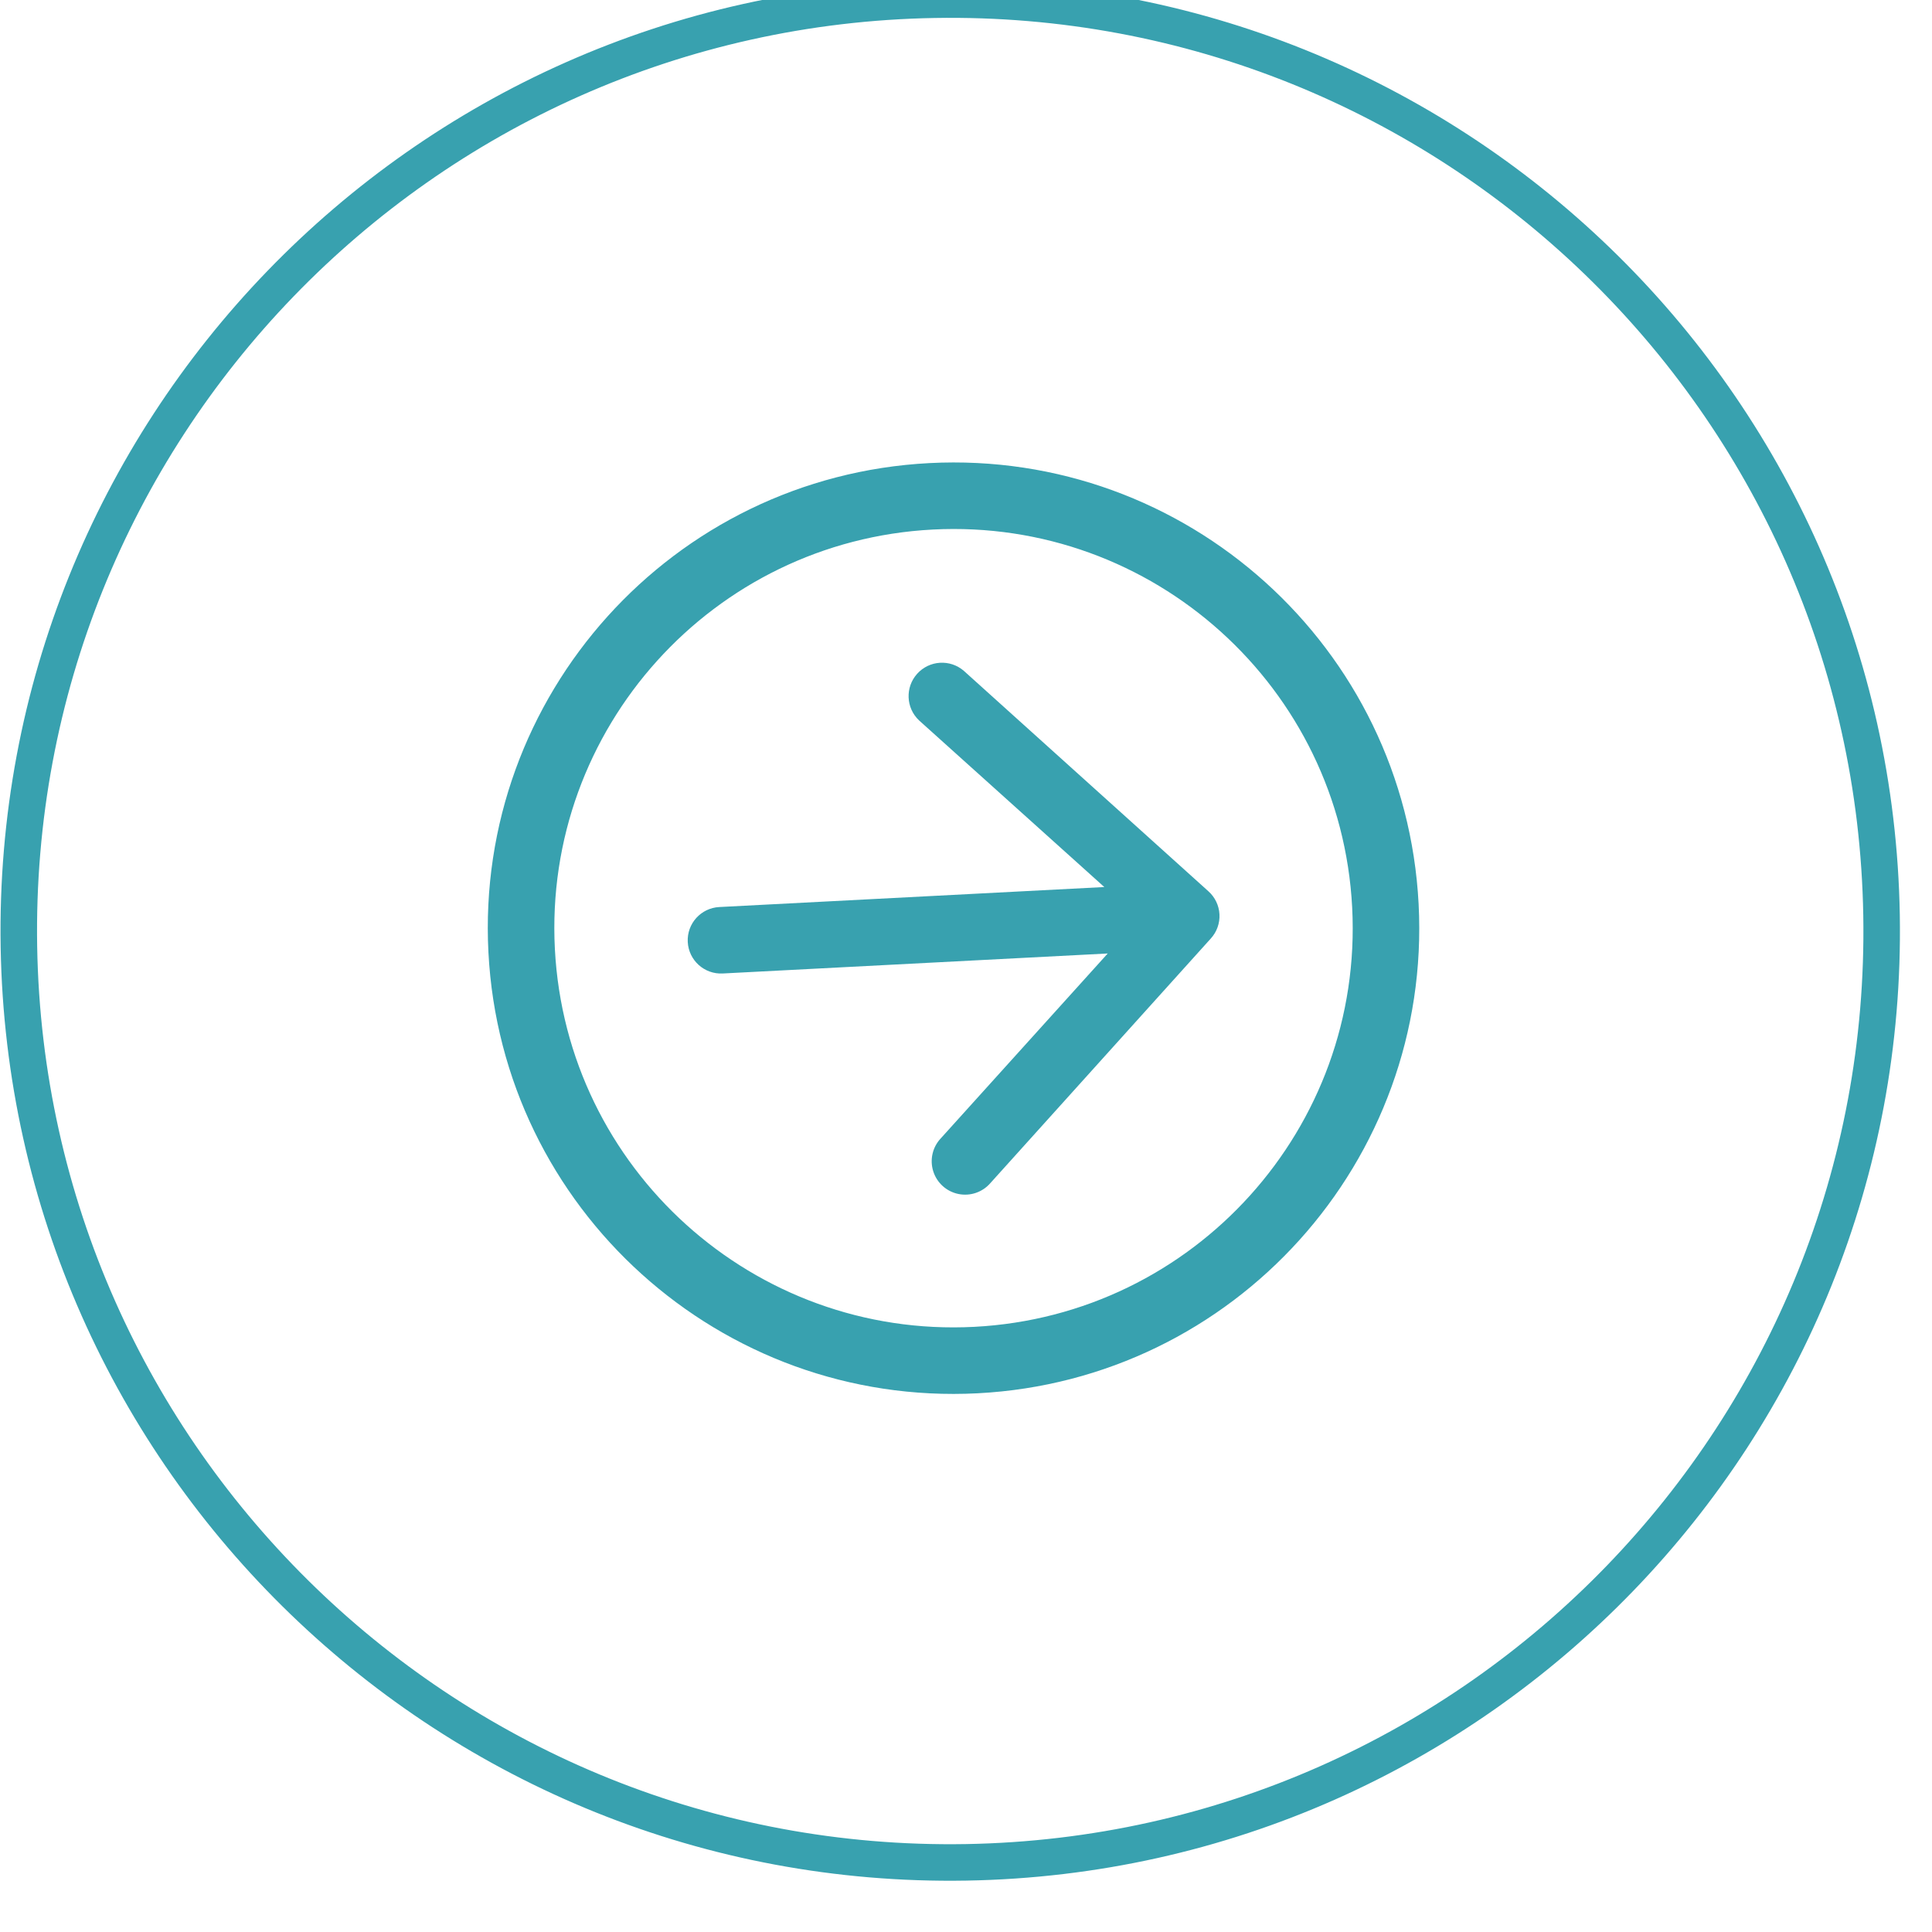
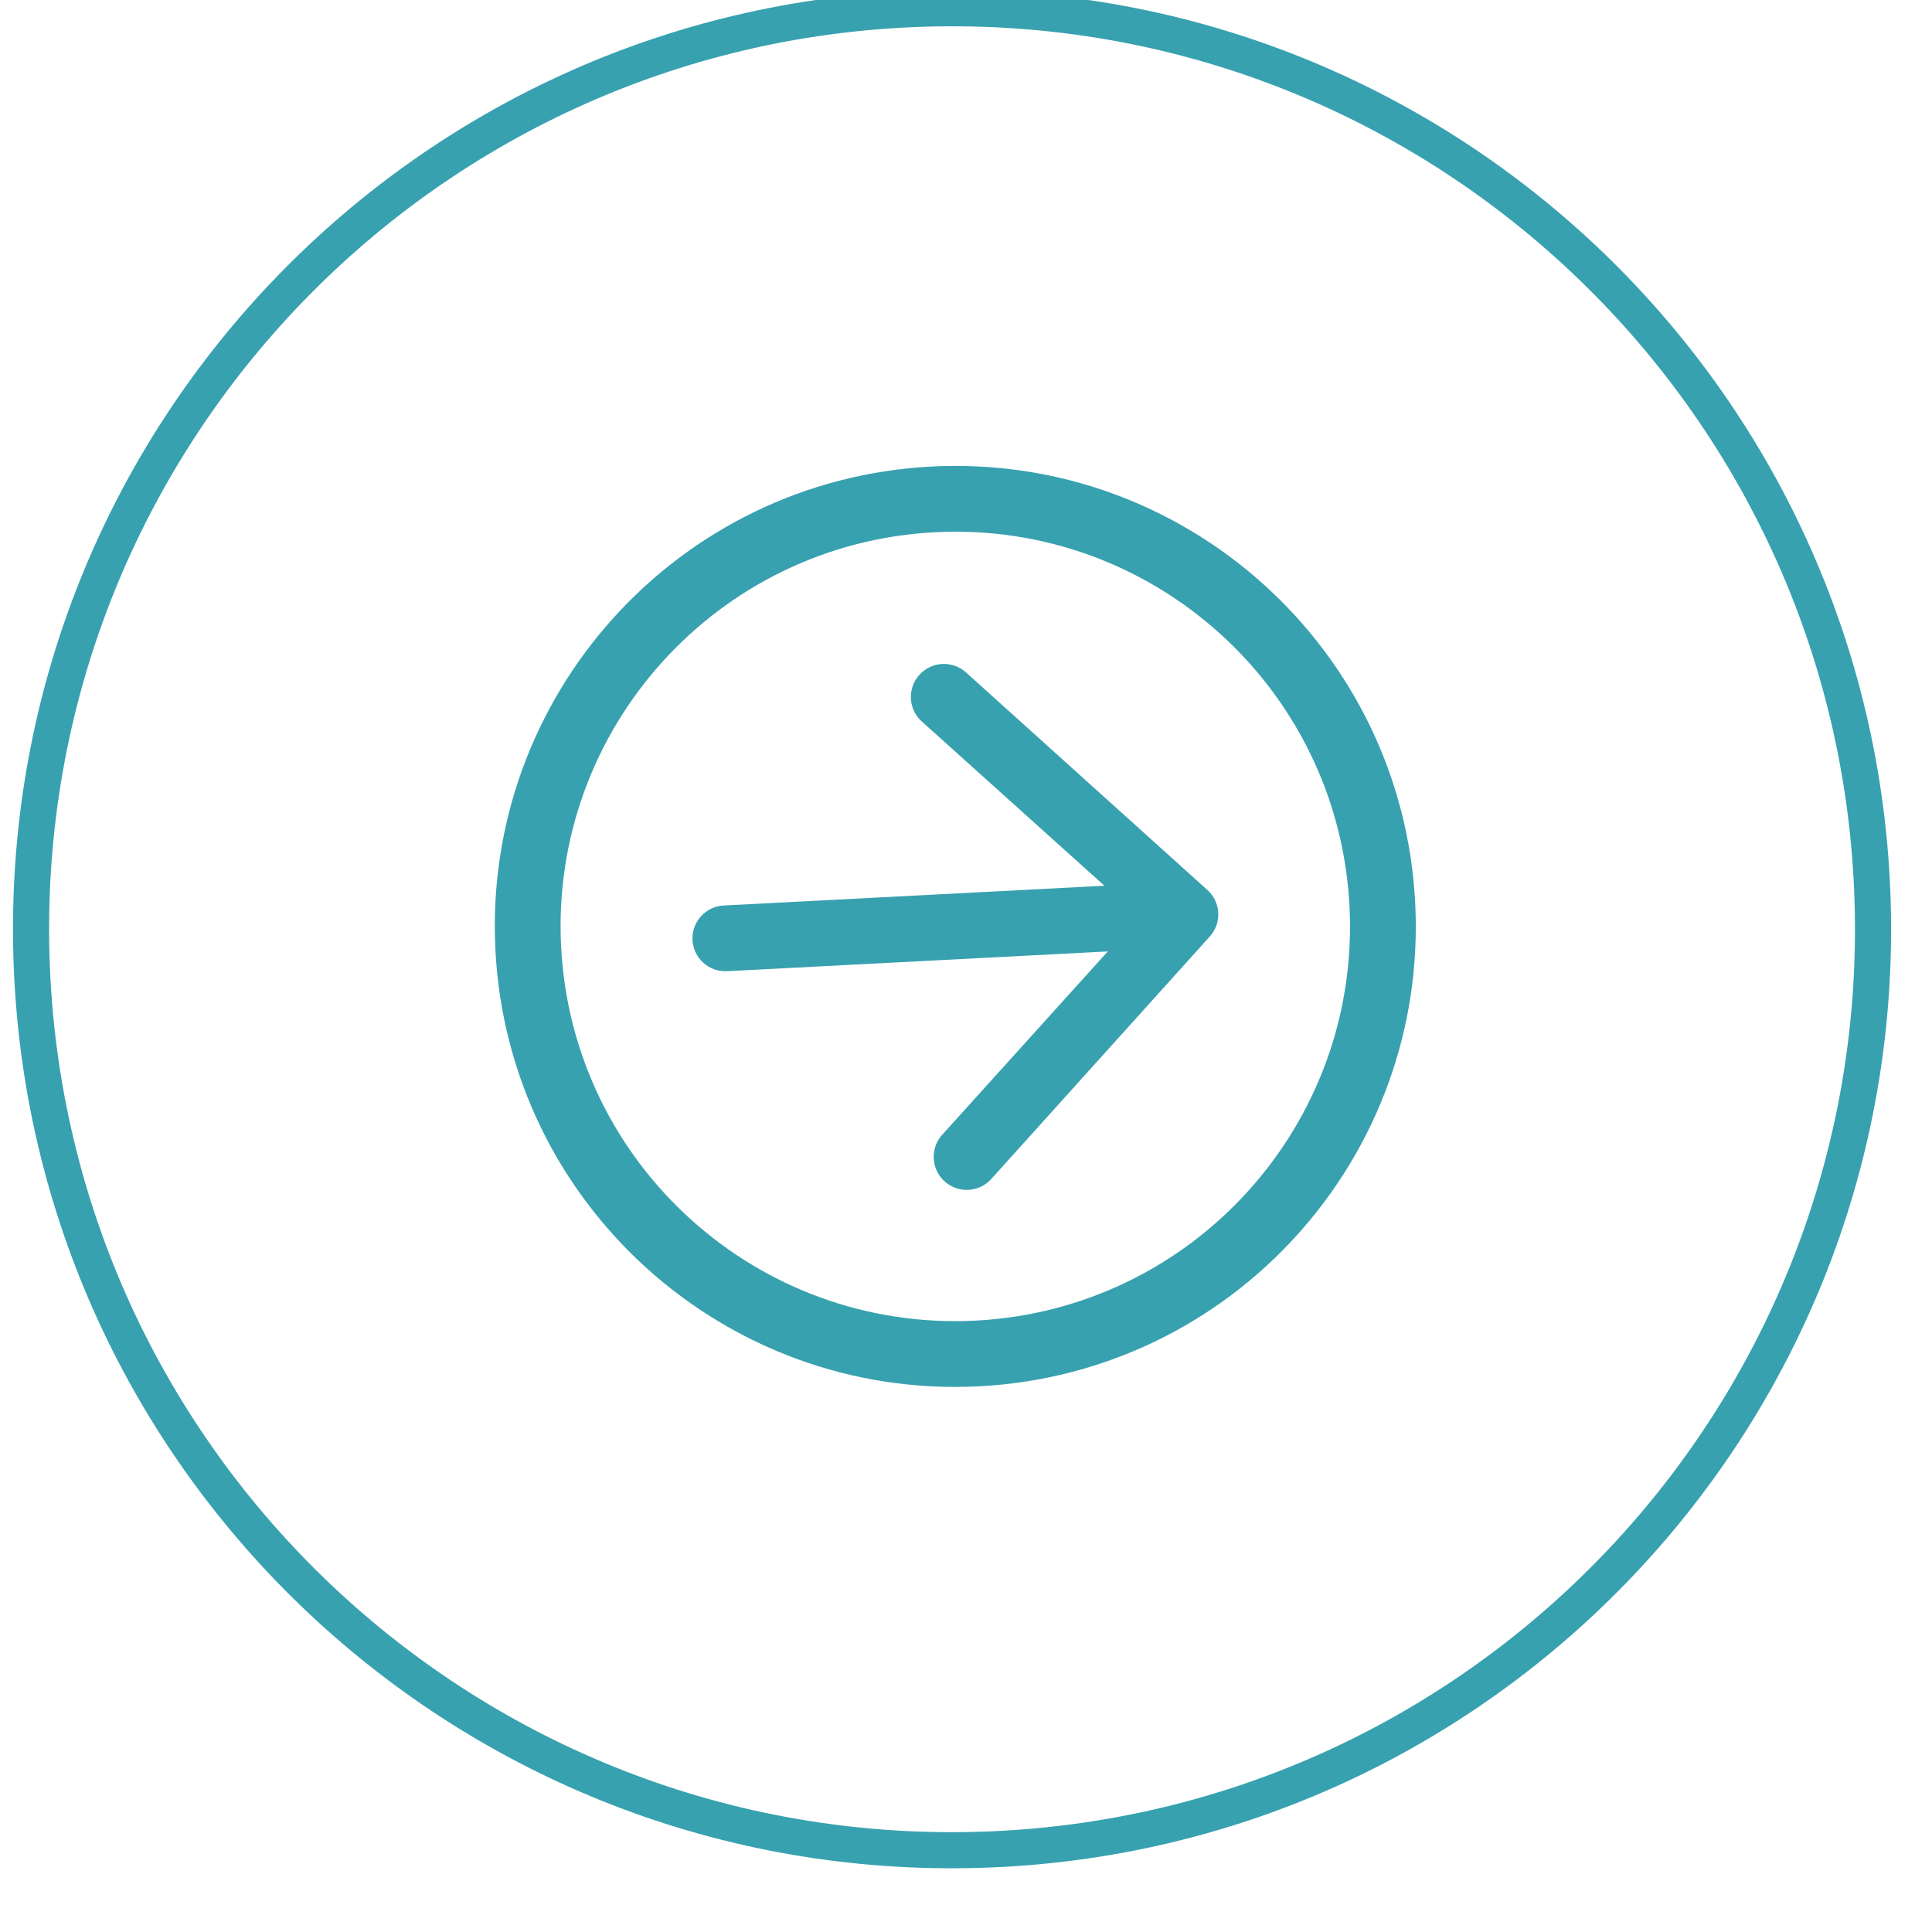
- <svg xmlns="http://www.w3.org/2000/svg" width="105.799" height="105.799" viewBox="0 0 105.799 105.799">
-   <g transform="matrix(0.017, 1, -1, 0.017, 4423.341, -457.453)">
-     <g transform="translate(382 4326.683)" fill="none" stroke="#38a1af" stroke-width="2">
-       <rect width="104" height="104" rx="52" stroke="none" />
-       <rect x="1" y="1" width="102" height="102" rx="51" fill="none" />
-     </g>
-     <g transform="translate(407.324 4406.943) rotate(-92)">
-       <path d="M27.5,2A25.5,25.5,0,1,0,53,27.5,25.5,25.5,0,0,0,27.5,2Zm0,47.357A21.857,21.857,0,1,1,49.357,27.5,21.857,21.857,0,0,1,27.5,49.357Z" transform="translate(0 0)" fill="#38a1af" />
-       <path d="M23.865,8.532a1.829,1.829,0,0,0-2.586,2.586l9.654,9.635H9.821a1.821,1.821,0,0,0,0,3.643h21.11l-9.654,9.635a1.829,1.829,0,1,0,2.586,2.586l12.75-12.75a1.821,1.821,0,0,0,0-2.586Z" transform="translate(4.929 4.925)" fill="#38a1af" />
+ <svg xmlns="http://www.w3.org/2000/svg" width="107" height="107" viewBox="0 0 107 107">
+   <defs>
+     <clipPath id="a">
+       <rect width="107" height="107" transform="translate(-1965 -7489)" fill="none" />
+     </clipPath>
+   </defs>
+   <g transform="translate(1965 7489)" clip-path="url(#a)">
+     <g transform="matrix(0.017, 1, -1, 0.017, 2459.032, -7945.974)">
+       <g transform="translate(382 4326.683)" fill="none" stroke="#38a1af" stroke-width="2">
+         <rect width="104" height="104" rx="52" stroke="none" />
+         <rect x="1" y="1" width="102" height="102" rx="51" fill="none" />
+       </g>
+       <g transform="translate(407.324 4406.943) rotate(-92)">
+         <path d="M27.5,2A25.5,25.5,0,1,0,53,27.5,25.5,25.5,0,0,0,27.5,2Zm0,47.357A21.857,21.857,0,1,1,49.357,27.5,21.857,21.857,0,0,1,27.5,49.357Z" transform="translate(0 0)" fill="#38a1af" />
+         <path d="M23.865,8.532a1.829,1.829,0,0,0-2.586,2.586l9.654,9.635H9.821a1.821,1.821,0,0,0,0,3.643h21.11l-9.654,9.635a1.829,1.829,0,1,0,2.586,2.586l12.75-12.75a1.821,1.821,0,0,0,0-2.586Z" transform="translate(4.929 4.925)" fill="#38a1af" />
+       </g>
    </g>
  </g>
</svg>
